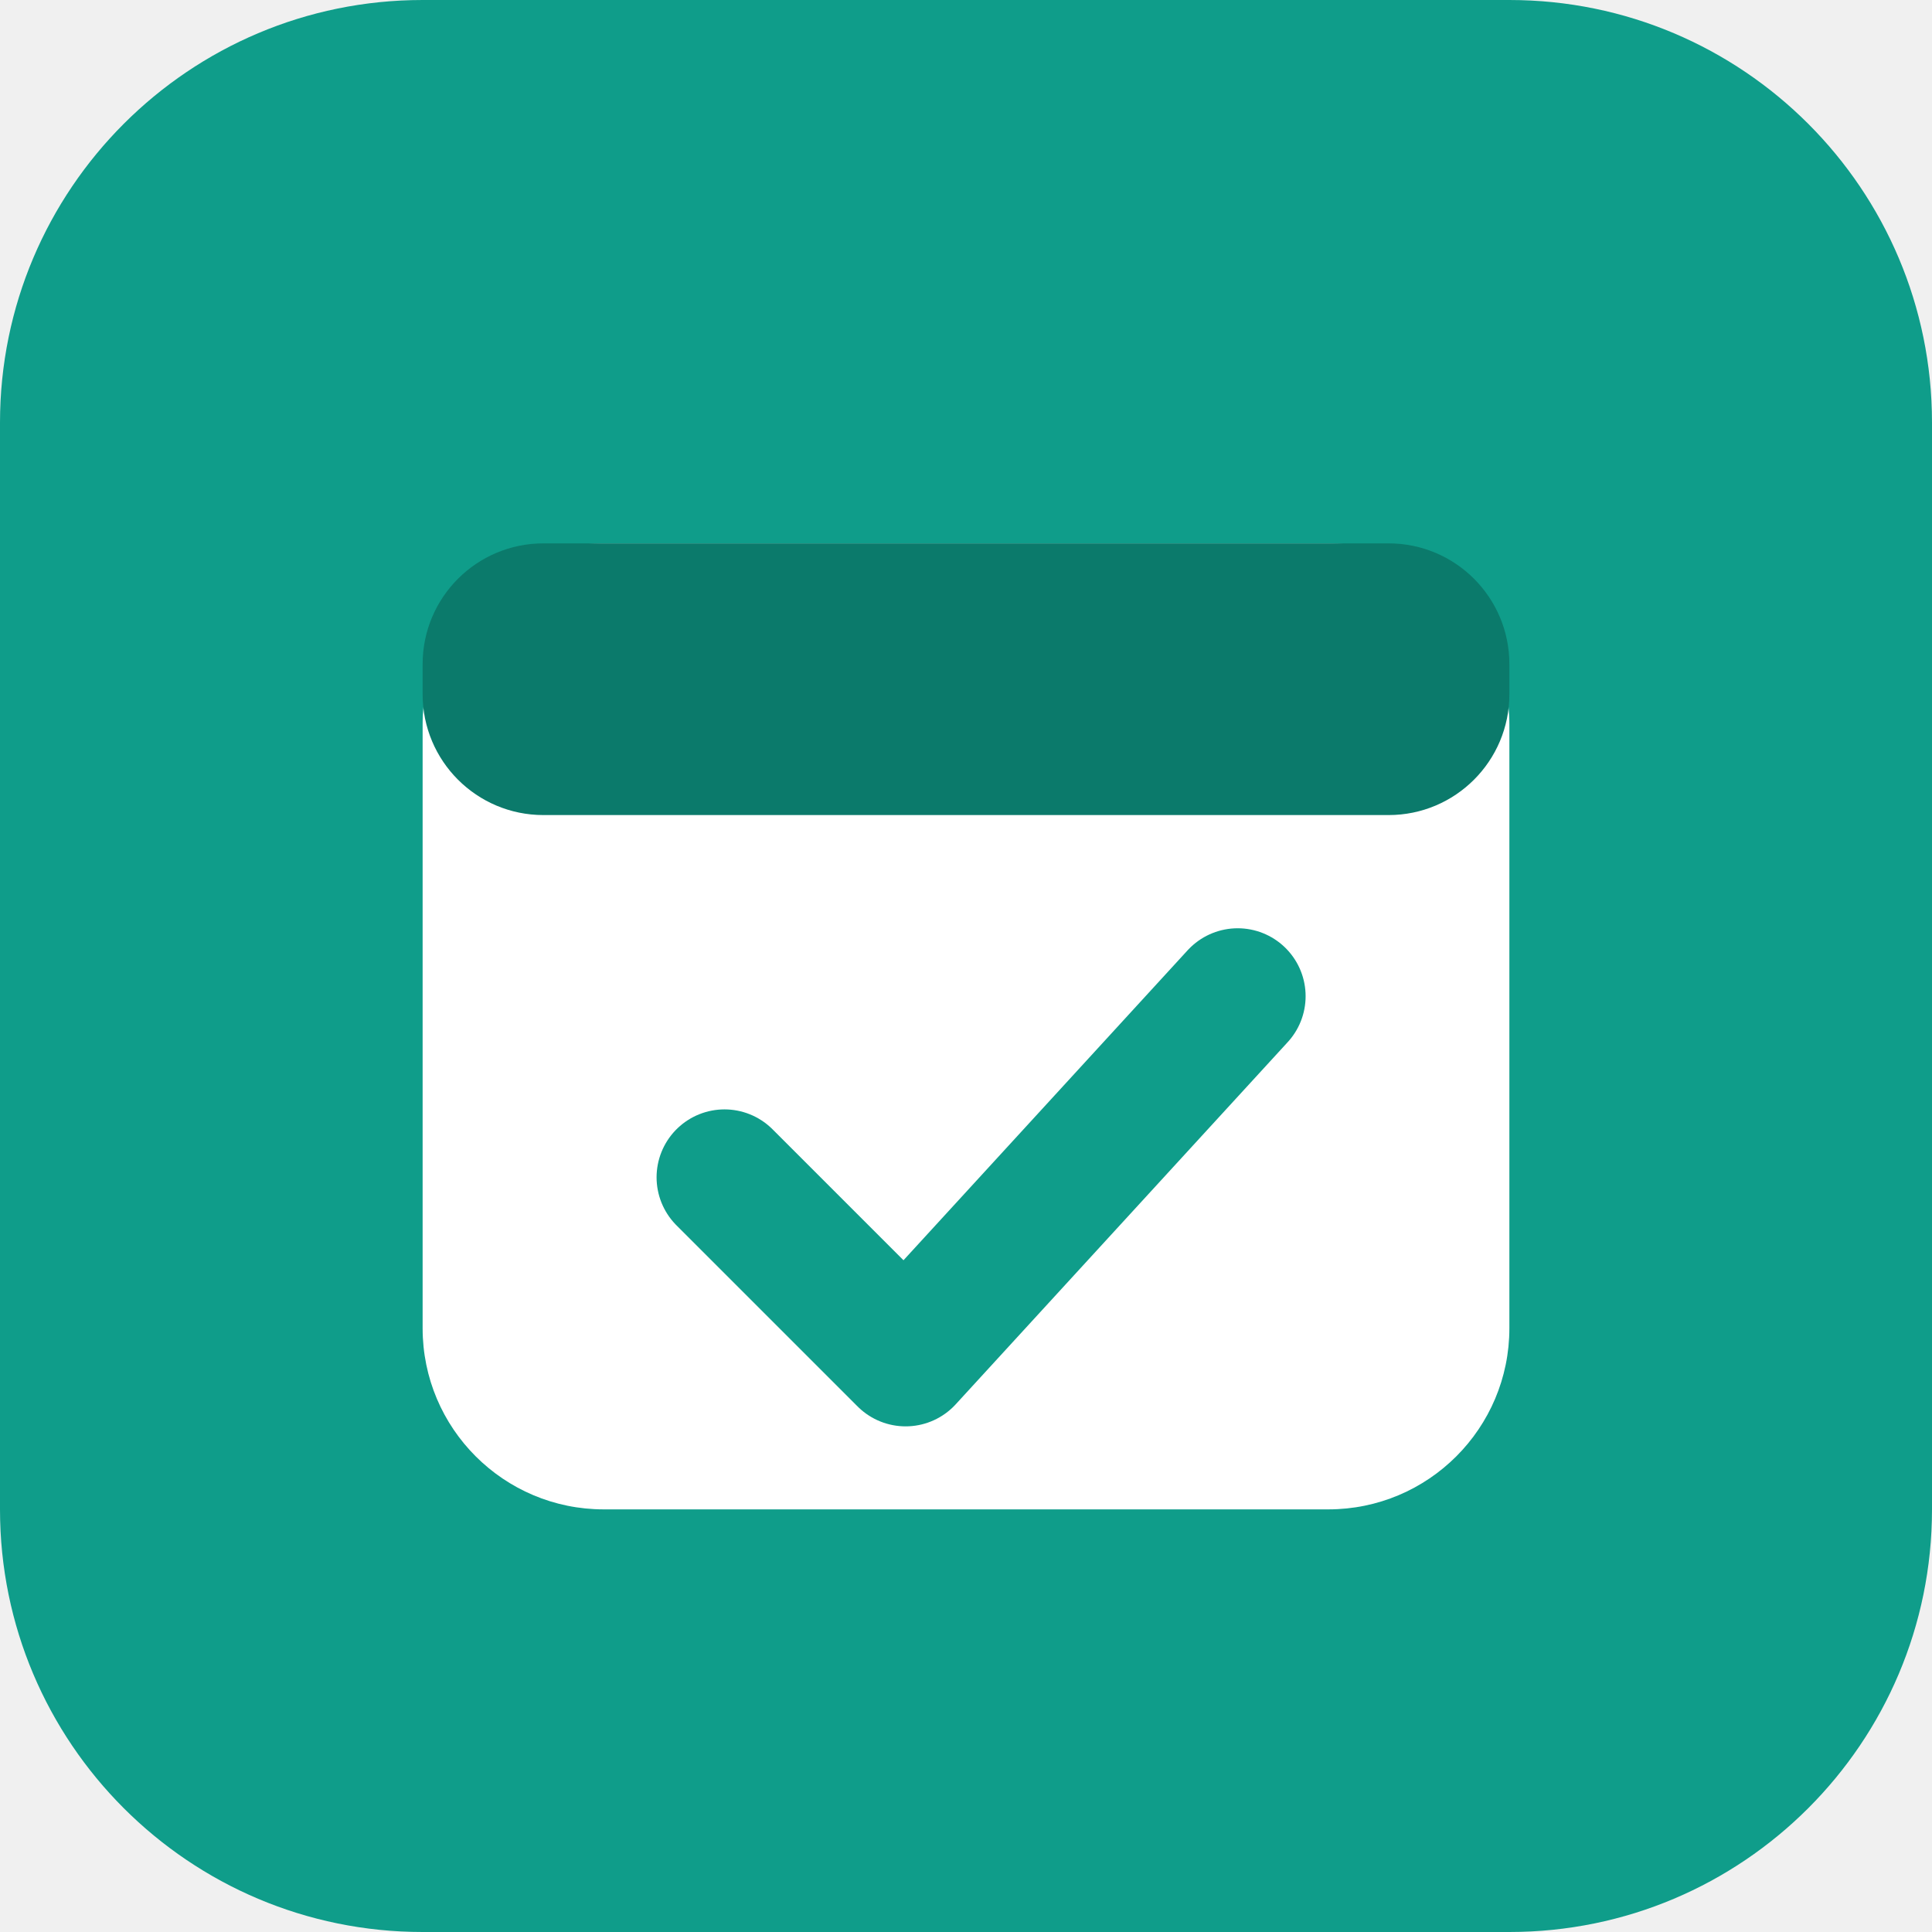
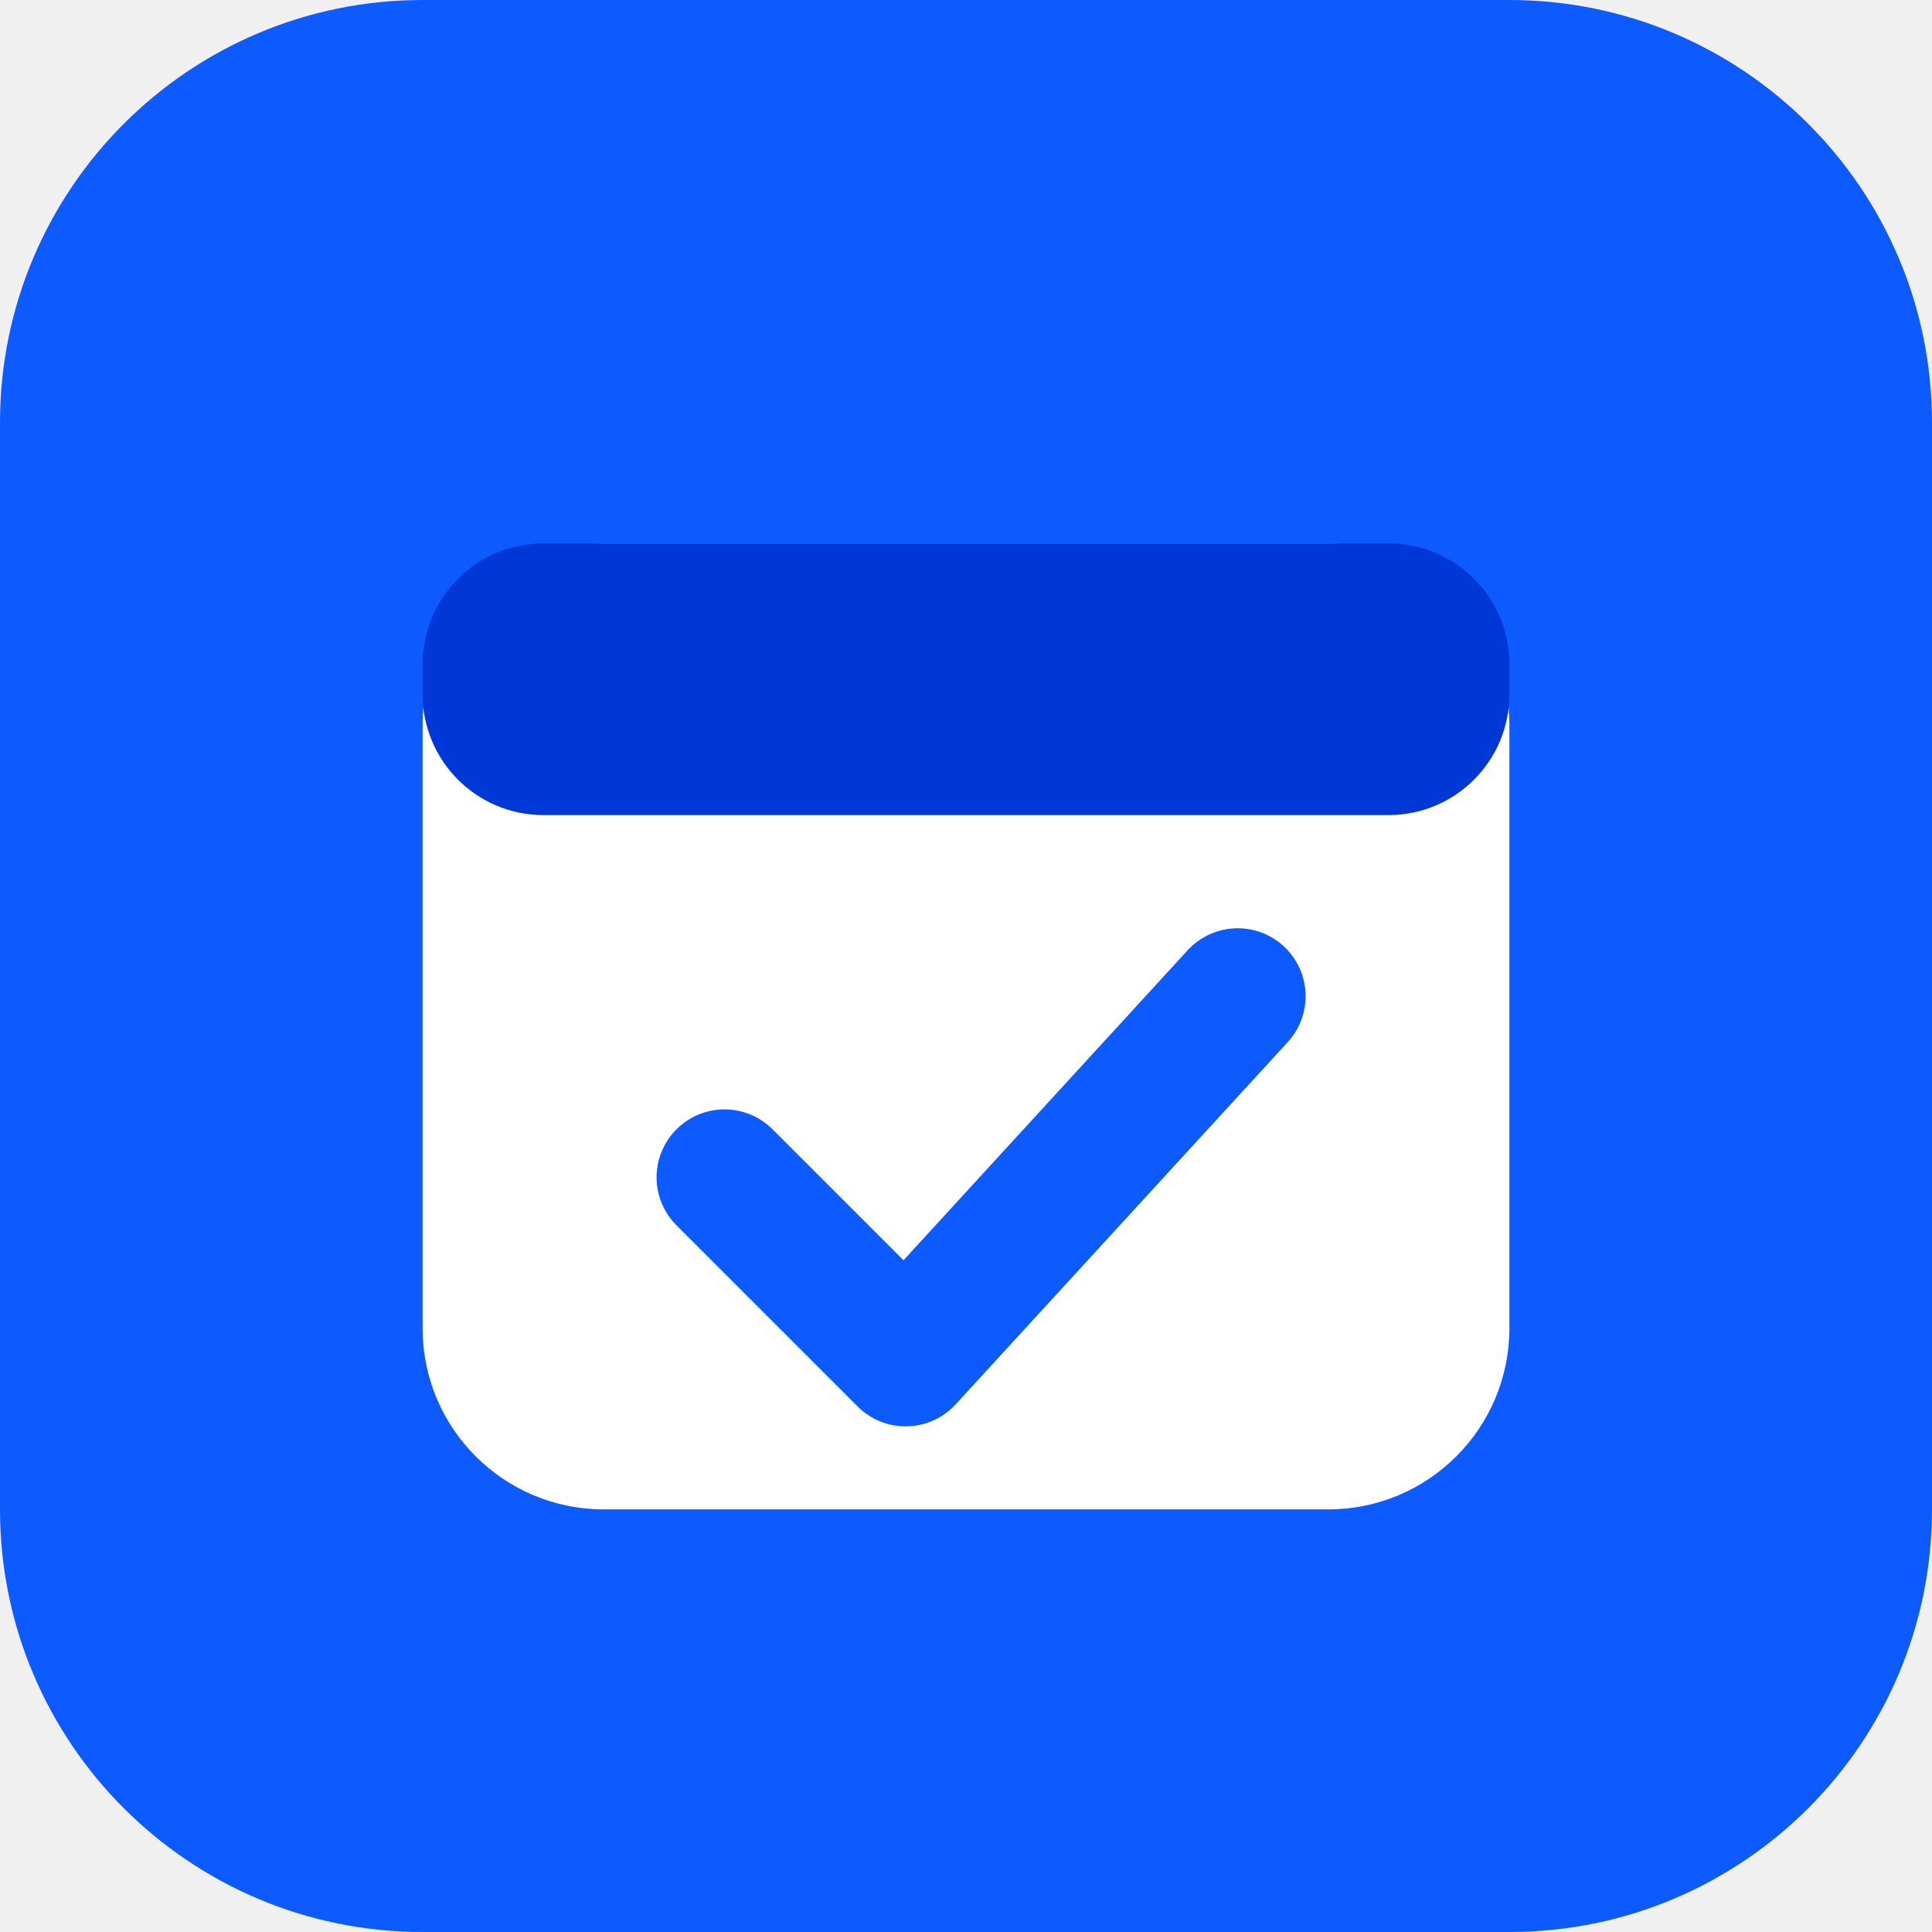
<svg xmlns="http://www.w3.org/2000/svg" viewBox="0 0 64 64">
-   <rect width="64" height="64" rx="14" fill="#0F9D8A" />
+   <rect width="64" height="64" rx="14" fill="#0D5BFF" />
  <rect x="14" y="18" width="36" height="32" rx="6" fill="#fff" />
-   <rect x="14" y="18" width="36" height="9" rx="4" fill="#0B7A6B" />
-   <path d="M24 39l6 6 11-12" fill="none" stroke="#0F9D8A" stroke-width="4.5" stroke-linecap="round" stroke-linejoin="round" />
+   <rect x="14" y="18" width="36" height="9" rx="4" fill="#0038D8" />
+   <path d="M24 39l6 6 11-12" fill="none" stroke="#0D5BFF" stroke-width="4.5" stroke-linecap="round" stroke-linejoin="round" />
</svg>
